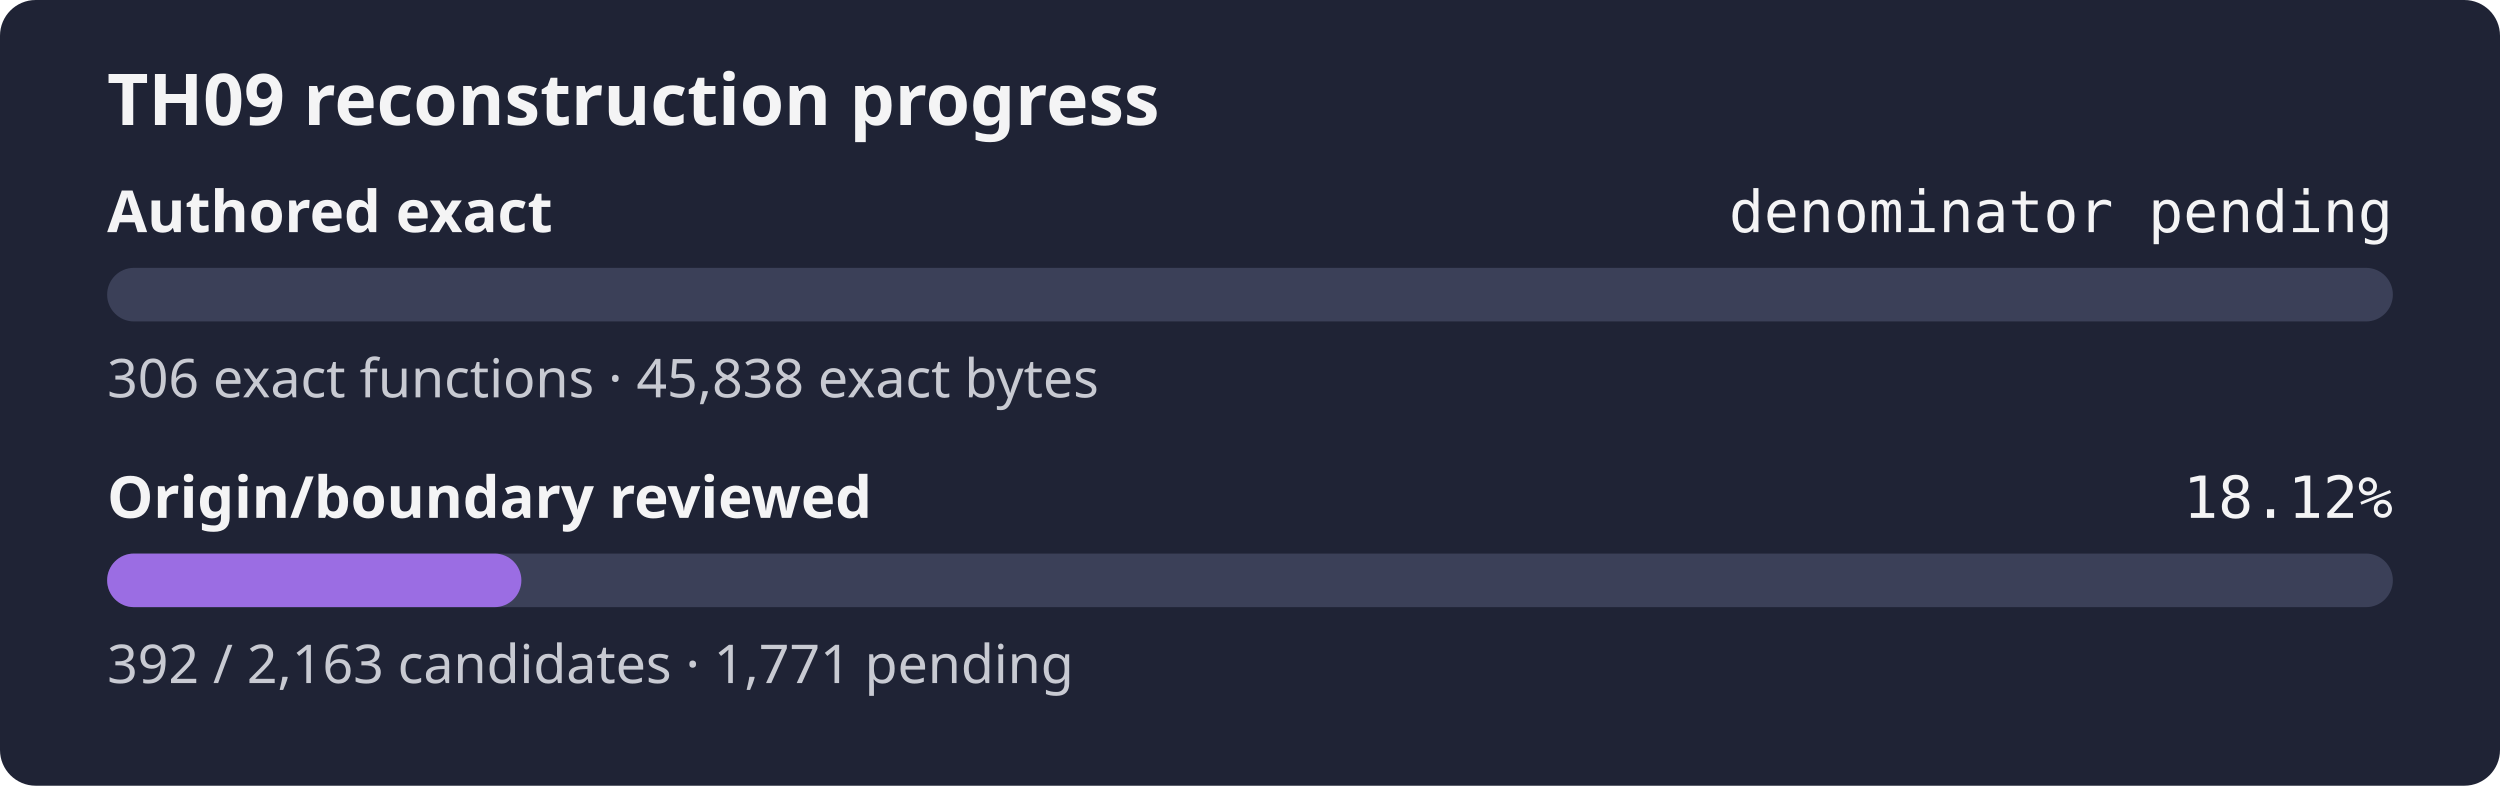
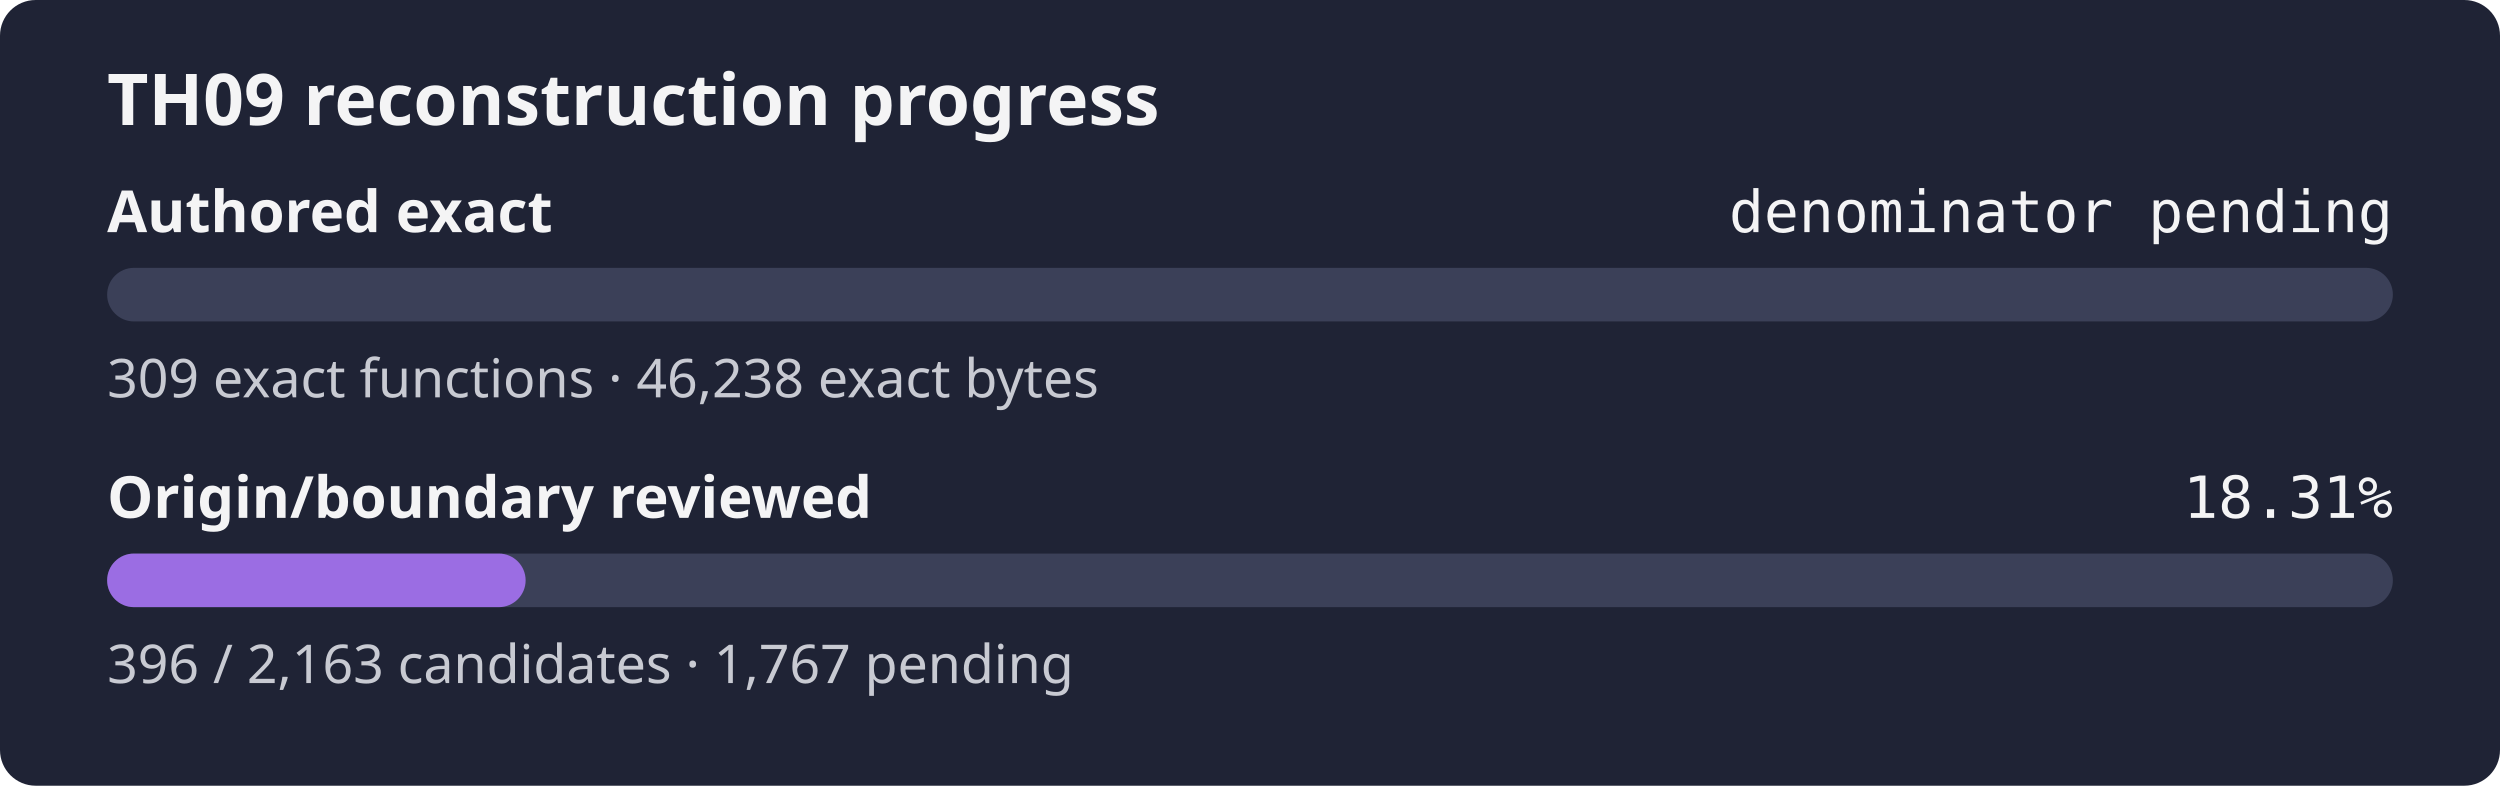
- <svg xmlns="http://www.w3.org/2000/svg" width="560" height="176" role="img" aria-label="TH09 reconstruction progress: authored exact denominator pending, origin review 18.12%">
+ <svg xmlns="http://www.w3.org/2000/svg" width="560" height="176" role="img" aria-label="TH09 reconstruction progress: authored exact denominator pending, origin review 18.31%">
  <rect width="560" height="176" rx="8" fill="#1f2335" />
  <text x="24" y="28" fill="#f4f4f5" font-family="sans-serif" font-size="16" font-weight="600">TH09 reconstruction progress</text>
  <text x="24" y="52" fill="#f4f4f5" font-family="sans-serif" font-size="13" font-weight="600">Authored exact</text>
  <text x="536" y="52" fill="#f4f4f5" text-anchor="end" font-family="monospace" font-size="13">denominator pending</text>
  <rect x="24" y="60" width="512" height="12" rx="6" fill="#3b4058" />
  <rect x="24" y="60" width="0.00" height="12" rx="6" fill="#9b6de3" />
-   <text x="24" y="89" fill="#c8cad2" font-family="sans-serif" font-size="12">306 exact functions · 45,838 exact bytes</text>
+   <text x="24" y="89" fill="#c8cad2" font-family="sans-serif" font-size="12">309 exact functions · 46,238 exact bytes</text>
  <text x="24" y="116" fill="#f4f4f5" font-family="sans-serif" font-size="13" font-weight="600">Origin/boundary reviewed</text>
-   <text x="536" y="116" fill="#f4f4f5" text-anchor="end" font-family="monospace" font-size="13">18.12%</text>
+   <text x="536" y="116" fill="#f4f4f5" text-anchor="end" font-family="monospace" font-size="13">18.31%</text>
  <rect x="24" y="124" width="512" height="12" rx="6" fill="#3b4058" />
-   <rect x="24" y="124" width="92.79" height="12" rx="6" fill="#9b6de3" />
-   <text x="24" y="153" fill="#c8cad2" font-family="sans-serif" font-size="12">392 / 2,163 candidates · 1,771 pending</text>
+   <rect x="24" y="124" width="93.74" height="12" rx="6" fill="#9b6de3" />
+   <text x="24" y="153" fill="#c8cad2" font-family="sans-serif" font-size="12">396 / 2,163 candidates · 1,767 pending</text>
</svg>
